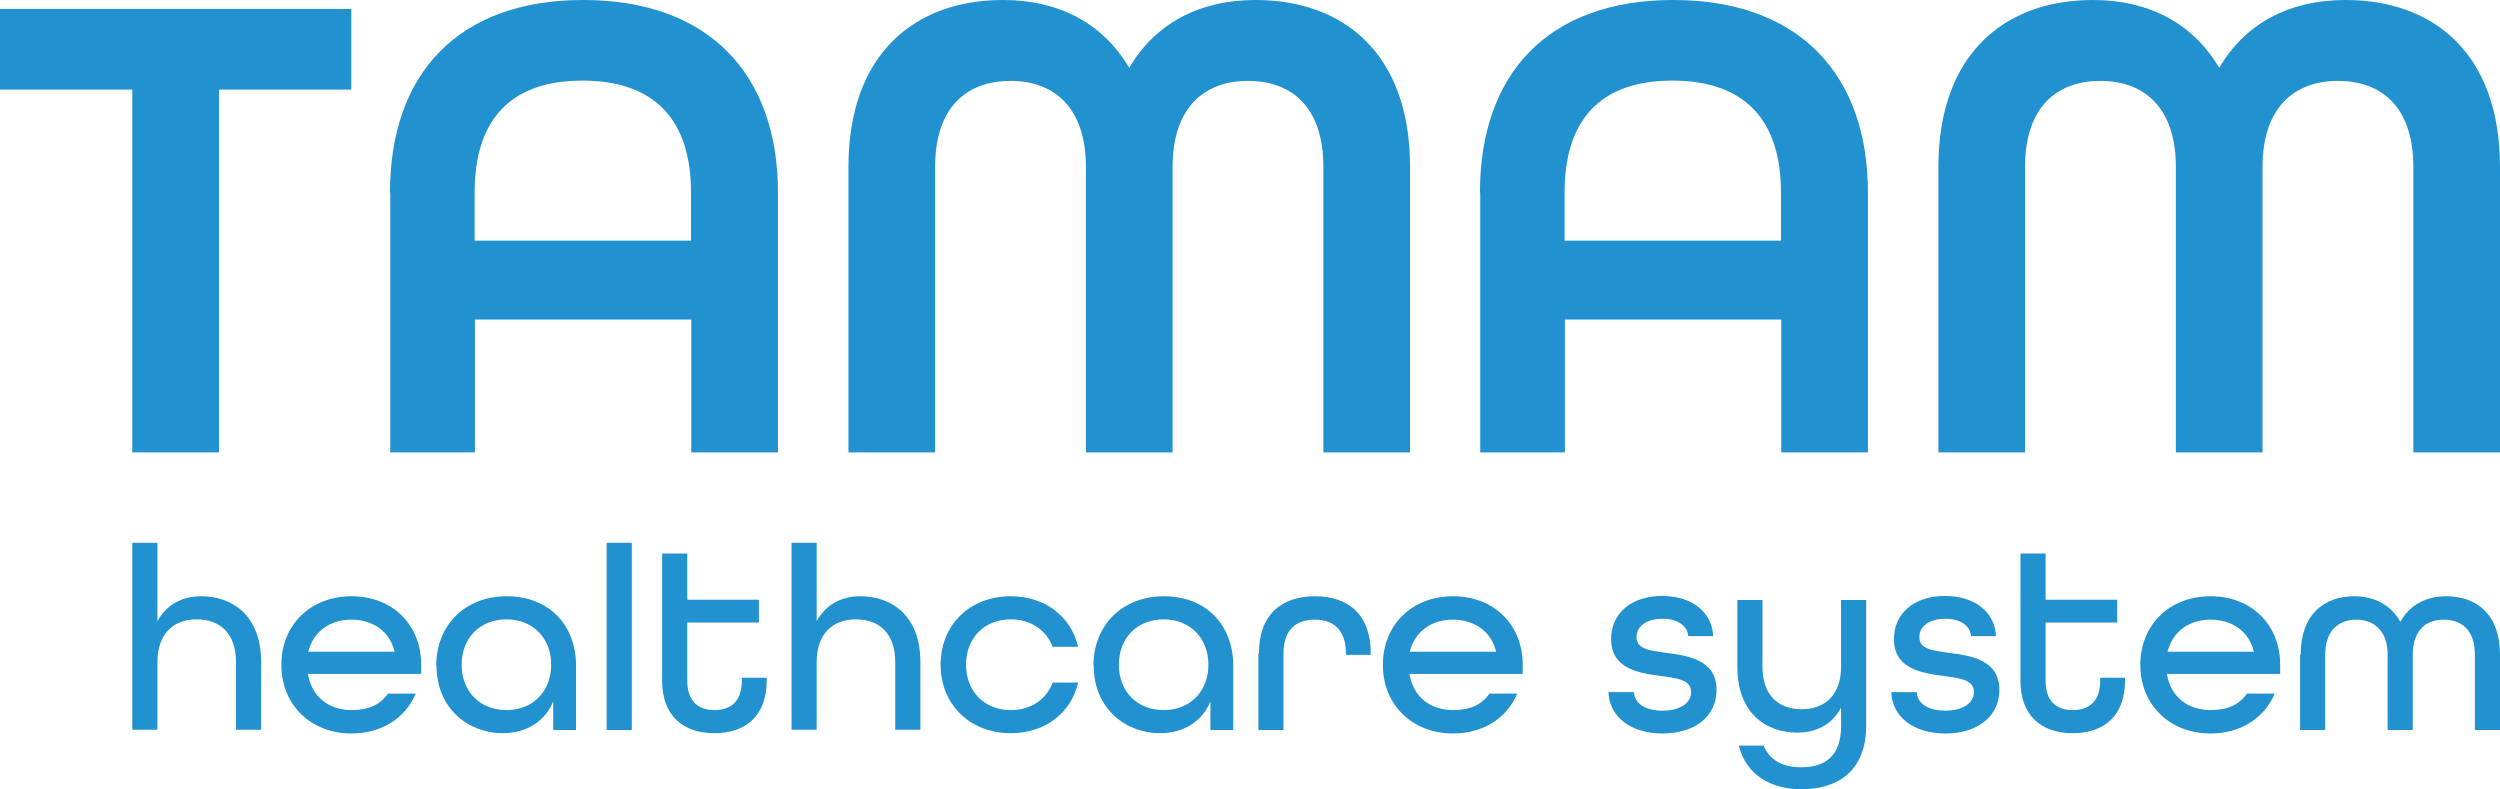
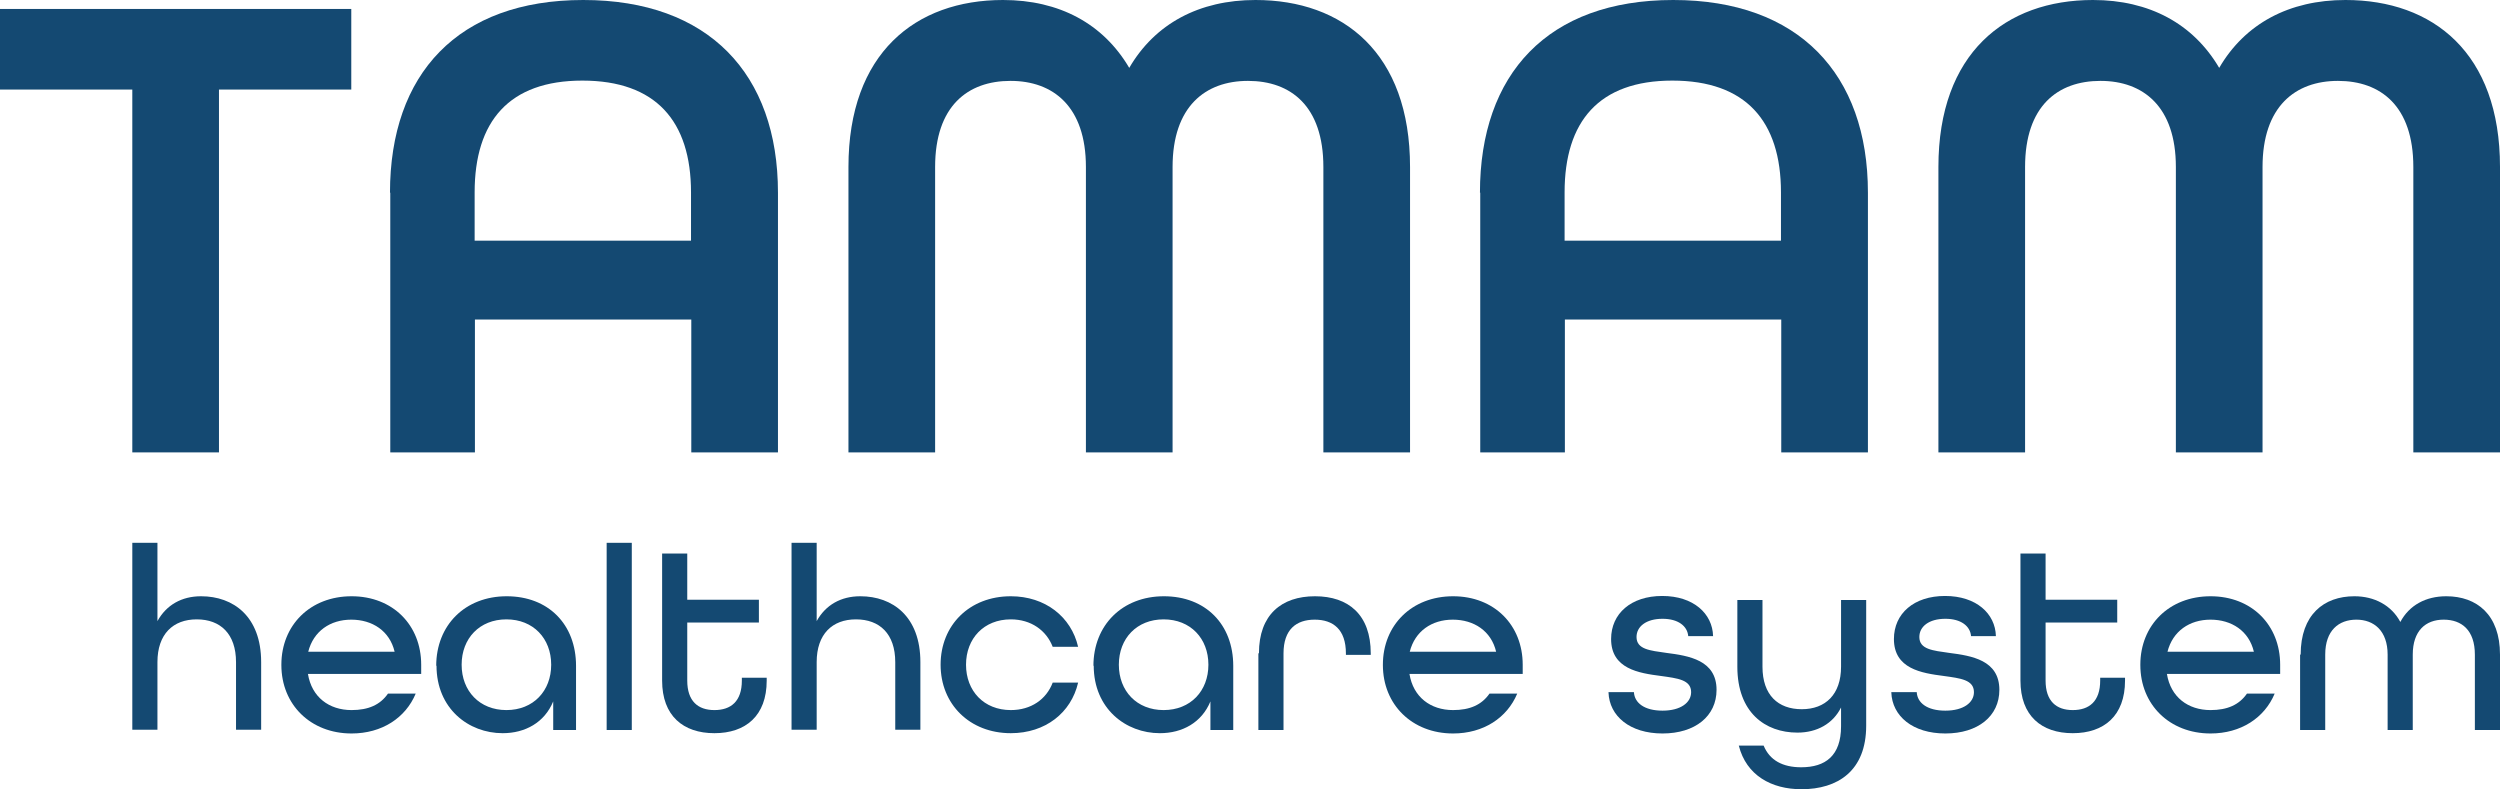
<svg xmlns="http://www.w3.org/2000/svg" id="Layer_1" data-name="Layer 1" viewBox="0 0 86.54 27.31">
  <defs>
    <style>
      .cls-1 {
-         fill: #2191D0;
+         fill: #144972;
      }
    </style>
  </defs>
  <g>
    <path class="cls-1" d="M4.58,18.79h.87v2.71c.31-.56.84-.86,1.51-.86,1.12,0,2.08.7,2.08,2.28v2.34h-.87v-2.34c0-.98-.54-1.48-1.36-1.48s-1.36.51-1.36,1.48v2.34h-.87v-6.48Z" />
    <path class="cls-1" d="M9.74,23.01c0-1.37,1-2.37,2.43-2.37s2.41,1,2.41,2.37v.32h-3.92c.13.8.73,1.25,1.51,1.25.58,0,.99-.18,1.26-.57h.96c-.35.84-1.17,1.38-2.22,1.38-1.42,0-2.43-1-2.43-2.37ZM13.66,22.56c-.17-.72-.77-1.11-1.5-1.11s-1.31.4-1.49,1.11h2.98Z" />
    <path class="cls-1" d="M15.1,23.05c0-1.41,1-2.41,2.44-2.41s2.4.97,2.4,2.41v2.22h-.79v-.99c-.3.73-.97,1.1-1.75,1.1-1.18,0-2.29-.85-2.29-2.34ZM19.08,23.01c0-.91-.62-1.57-1.55-1.57s-1.55.66-1.55,1.57.62,1.57,1.55,1.57,1.55-.66,1.55-1.57Z" />
    <path class="cls-1" d="M21,18.79h.87v6.48h-.87v-6.48Z" />
    <path class="cls-1" d="M22.92,23.56v-4.4h.87v1.6h2.48v.79h-2.48v2.01c0,.71.37,1.02.94,1.02s.95-.3.95-1.02v-.1h.86v.1c0,1.22-.73,1.82-1.81,1.82s-1.81-.6-1.81-1.82Z" />
    <path class="cls-1" d="M27.4,18.79h.87v2.71c.31-.56.84-.86,1.51-.86,1.12,0,2.08.7,2.08,2.28v2.34h-.87v-2.34c0-.98-.54-1.48-1.36-1.48s-1.36.51-1.36,1.48v2.34h-.87v-6.48Z" />
    <path class="cls-1" d="M32.56,23.01c0-1.37,1-2.37,2.43-2.37,1.19,0,2.09.71,2.33,1.75h-.88c-.22-.57-.75-.95-1.45-.95-.93,0-1.55.66-1.55,1.57s.62,1.57,1.55,1.57c.7,0,1.23-.37,1.45-.95h.88c-.24,1.04-1.13,1.75-2.33,1.75-1.42,0-2.43-1-2.43-2.37Z" />
    <path class="cls-1" d="M37.85,23.05c0-1.41,1-2.41,2.44-2.41s2.4.97,2.4,2.41v2.22h-.79v-.99c-.3.73-.97,1.1-1.75,1.1-1.18,0-2.29-.85-2.29-2.34ZM41.83,23.01c0-.91-.62-1.57-1.55-1.57s-1.55.66-1.55,1.57.62,1.57,1.55,1.57,1.55-.66,1.55-1.57Z" />
    <path class="cls-1" d="M43.58,22.61c0-1.33.78-1.97,1.94-1.97s1.93.64,1.93,1.98v.05h-.86v-.05c0-.83-.44-1.17-1.08-1.17s-1.08.34-1.08,1.17v2.65h-.87v-2.65Z" />
    <path class="cls-1" d="M47.87,23.01c0-1.37,1-2.37,2.43-2.37s2.41,1,2.41,2.37v.32h-3.92c.13.8.73,1.25,1.51,1.25.58,0,.99-.18,1.26-.57h.96c-.35.84-1.17,1.38-2.22,1.38-1.42,0-2.43-1-2.43-2.37ZM51.79,22.56c-.17-.72-.77-1.11-1.5-1.11s-1.31.4-1.49,1.11h2.98Z" />
    <path class="cls-1" d="M55.68,23.96h.88c.02.37.36.64.99.64s.99-.28.99-.64c0-.43-.47-.48-1.04-.56-.78-.1-1.73-.25-1.73-1.28,0-.88.69-1.49,1.77-1.49s1.74.61,1.76,1.39h-.86c-.03-.35-.35-.6-.89-.6-.57,0-.9.27-.9.63,0,.43.47.47,1.03.55.78.1,1.74.25,1.74,1.28,0,.91-.74,1.51-1.87,1.51s-1.84-.6-1.87-1.42Z" />
    <path class="cls-1" d="M60.18,25.81h.87c.21.51.66.75,1.3.75.84,0,1.38-.4,1.38-1.42v-.65c-.28.56-.83.87-1.51.87-1.12,0-2.08-.7-2.08-2.28v-2.31h.87v2.31c0,.98.54,1.47,1.36,1.47s1.36-.51,1.36-1.47v-2.31h.87v4.35c0,1.57-.99,2.2-2.24,2.2-1.04,0-1.91-.48-2.17-1.51Z" />
    <path class="cls-1" d="M65.47,23.96h.88c.02.37.36.64.99.64s.99-.28.99-.64c0-.43-.47-.48-1.04-.56-.78-.1-1.73-.25-1.73-1.28,0-.88.69-1.49,1.77-1.49s1.74.61,1.76,1.39h-.86c-.03-.35-.35-.6-.89-.6-.57,0-.9.27-.9.63,0,.43.47.47,1.03.55.78.1,1.74.25,1.74,1.28,0,.91-.74,1.51-1.87,1.51s-1.84-.6-1.87-1.42Z" />
    <path class="cls-1" d="M69.94,23.56v-4.4h.87v1.6h2.48v.79h-2.48v2.01c0,.71.37,1.02.94,1.02s.95-.3.95-1.02v-.1h.86v.1c0,1.22-.73,1.82-1.81,1.82s-1.81-.6-1.81-1.82Z" />
    <path class="cls-1" d="M74.09,23.01c0-1.37,1-2.37,2.43-2.37s2.41,1,2.41,2.37v.32h-3.92c.13.8.73,1.25,1.51,1.25.58,0,.99-.18,1.26-.57h.96c-.35.84-1.17,1.38-2.22,1.38-1.42,0-2.43-1-2.43-2.37ZM78.02,22.56c-.17-.72-.77-1.11-1.5-1.11s-1.31.4-1.49,1.11h2.98Z" />
    <path class="cls-1" d="M79.64,22.66c0-1.38.8-2.02,1.86-2.02.69,0,1.28.31,1.59.89.31-.58.88-.89,1.59-.89,1.06,0,1.86.64,1.86,2.02v2.61h-.87v-2.61c0-.84-.45-1.21-1.08-1.21s-1.07.39-1.07,1.21v2.61h-.87v-2.61c0-.82-.47-1.21-1.08-1.21s-1.08.37-1.08,1.21v2.61h-.87v-2.61Z" />
  </g>
  <g>
    <path class="cls-1" d="M4.58,3.1H0V.31h12.16v2.79h-4.58v12.56h-3V3.1Z" />
    <path class="cls-1" d="M13.5,6.67c0-4.11,2.35-6.67,6.69-6.67s6.74,2.56,6.74,6.67v8.99h-3v-4.6h-7.49v4.6h-2.93V6.67ZM23.92,8.33v-1.67c0-2.47-1.22-3.87-3.76-3.87s-3.73,1.41-3.73,3.87v1.67h7.49Z" />
    <path class="cls-1" d="M29.37,5.78c0-3.94,2.32-5.78,5.35-5.78,1.95,0,3.47.82,4.37,2.35.89-1.53,2.42-2.35,4.37-2.35,3.03,0,5.35,1.83,5.35,5.78v9.88h-3V5.78c0-2.11-1.13-2.98-2.61-2.98s-2.61.89-2.61,2.98v9.88h-3V5.78c0-2.09-1.13-2.98-2.61-2.98s-2.61.87-2.61,2.98v9.88h-3V5.78Z" />
    <path class="cls-1" d="M51.23,6.67c0-4.11,2.35-6.67,6.69-6.67s6.74,2.56,6.74,6.67v8.99h-3v-4.6h-7.49v4.6h-2.93V6.67ZM61.65,8.33v-1.67c0-2.47-1.22-3.87-3.76-3.87s-3.73,1.41-3.73,3.87v1.67h7.49Z" />
    <path class="cls-1" d="M67.1,5.78c0-3.94,2.32-5.78,5.35-5.78,1.95,0,3.47.82,4.37,2.35.89-1.53,2.42-2.35,4.37-2.35,3.03,0,5.35,1.83,5.35,5.78v9.88h-3V5.78c0-2.11-1.13-2.98-2.61-2.98s-2.61.89-2.61,2.98v9.88h-3V5.78c0-2.09-1.13-2.98-2.61-2.98s-2.61.87-2.61,2.98v9.88h-3V5.78Z" />
  </g>
</svg>
